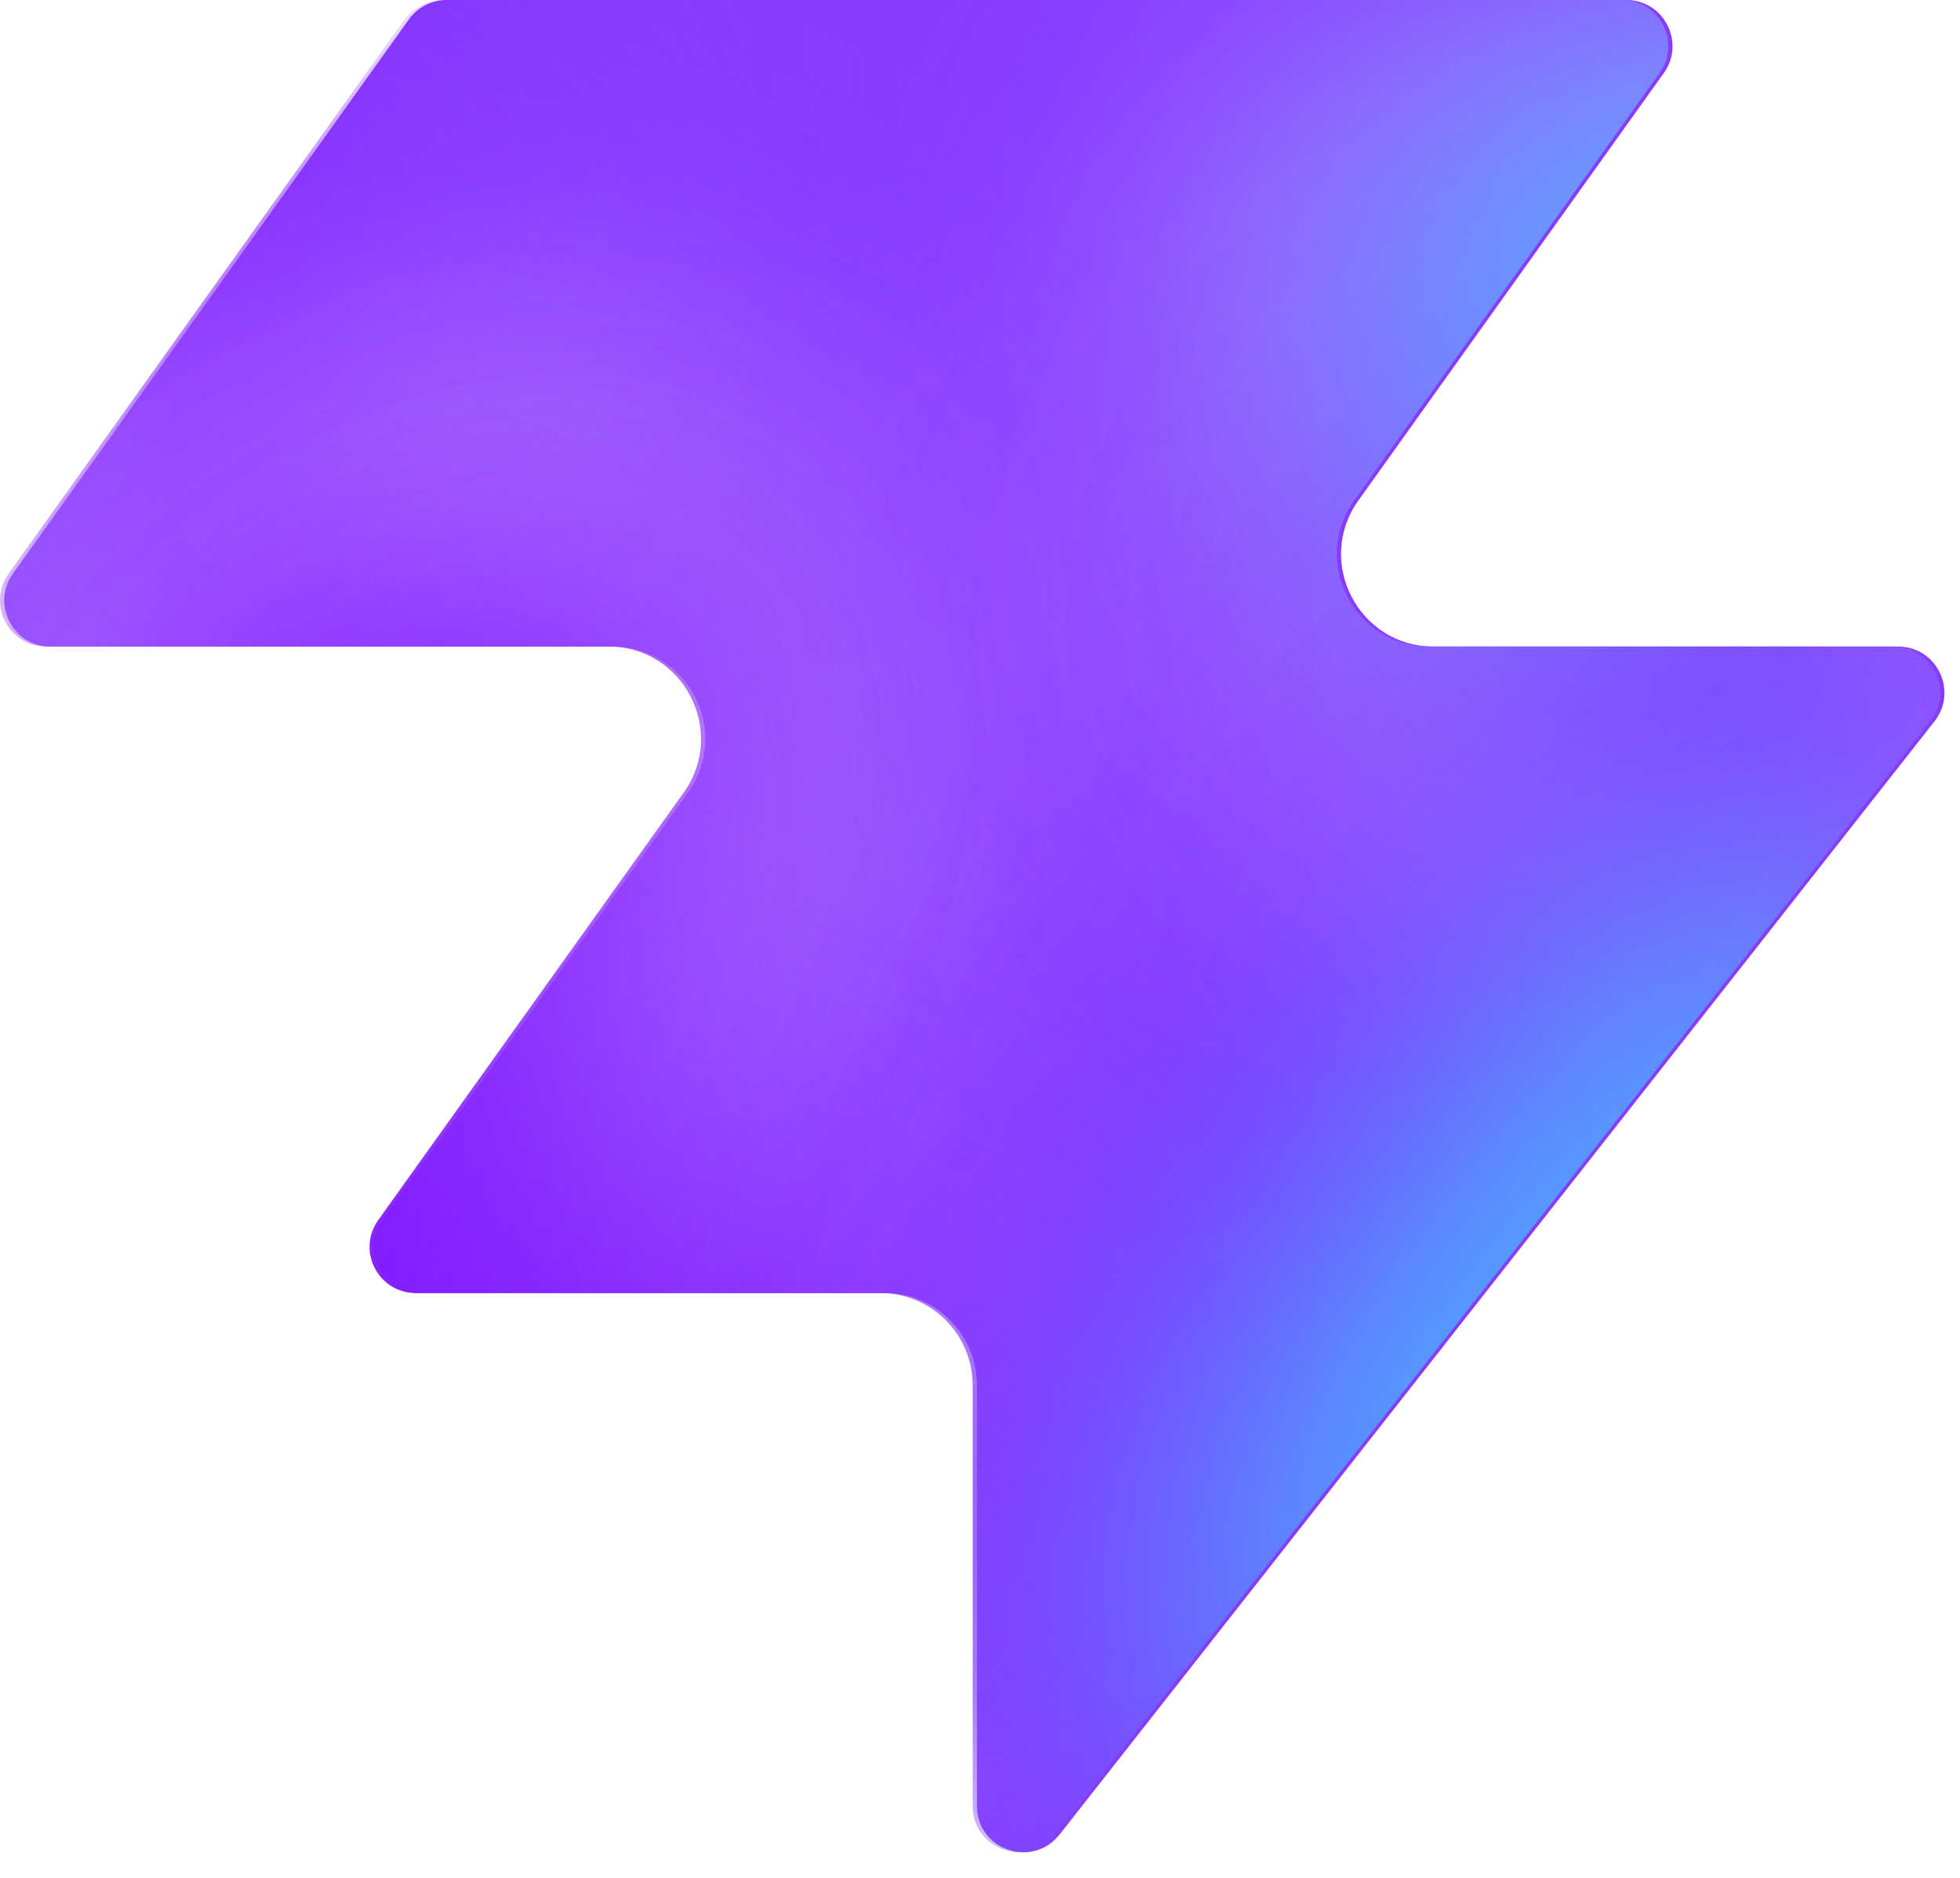
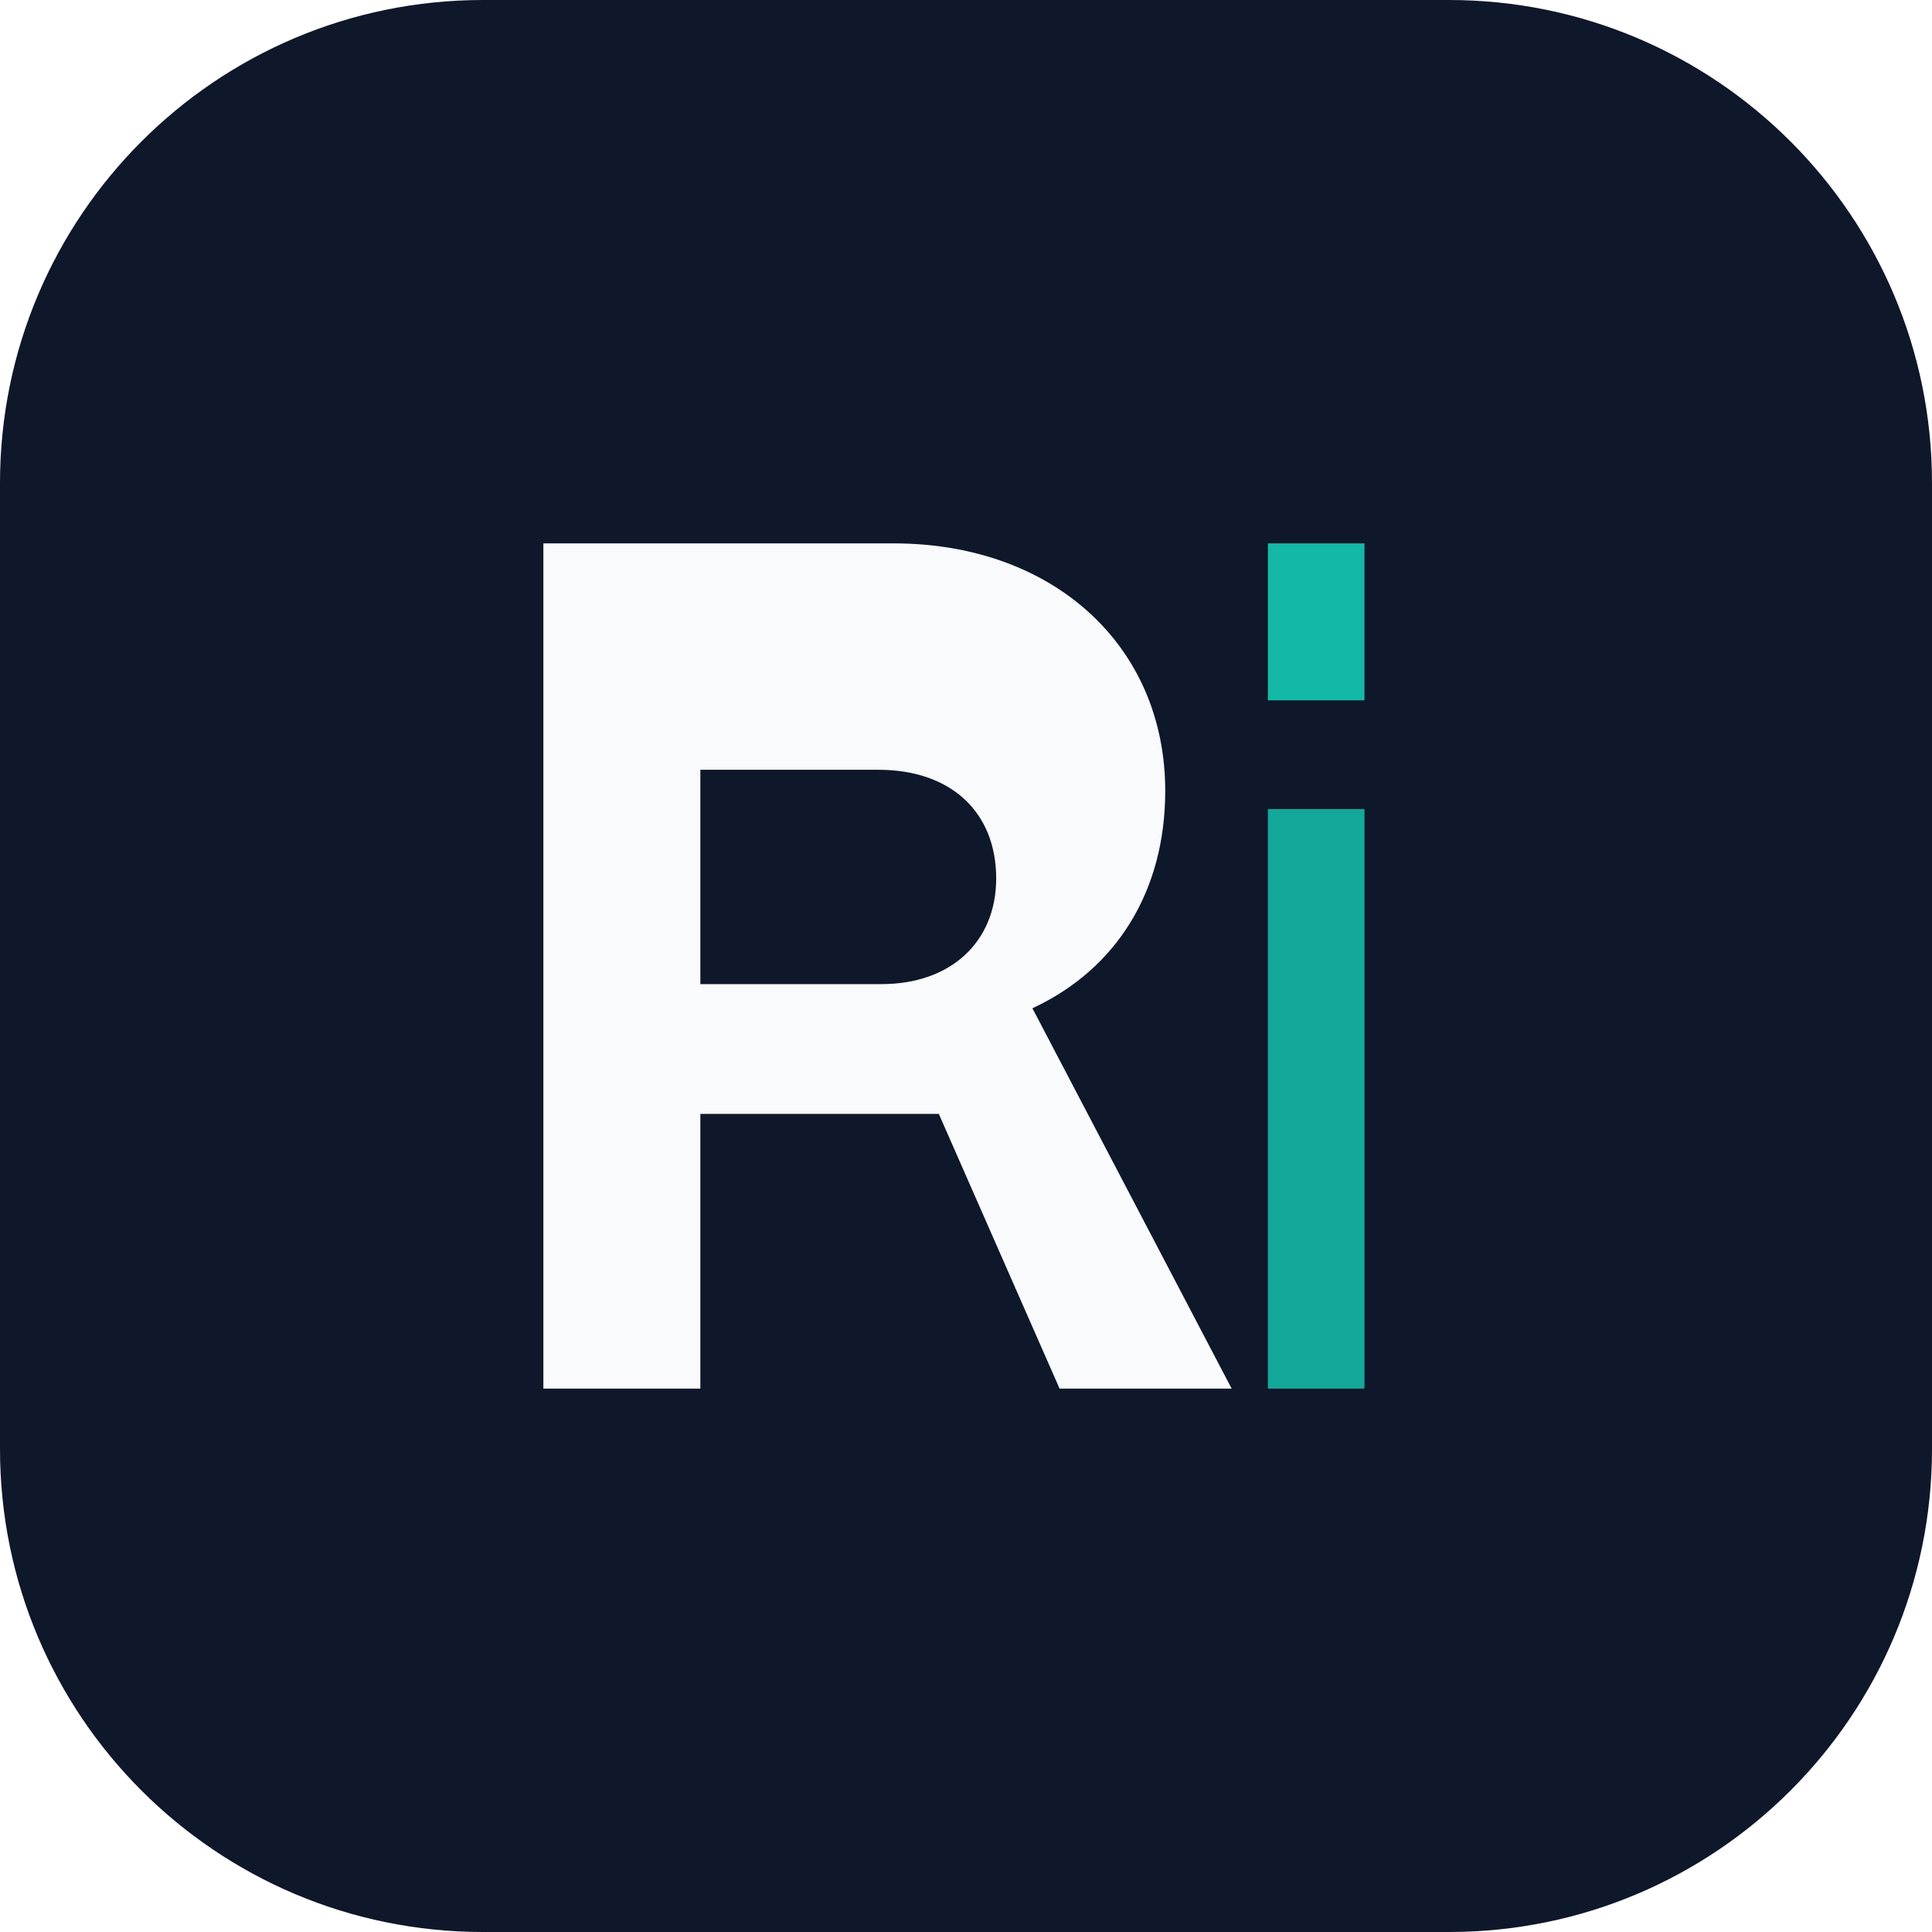
- <svg xmlns="http://www.w3.org/2000/svg" width="48" height="46" fill="none" viewBox="0 0 48 46">
-   <path fill="#863bff" d="M25.946 44.938c-.664.845-2.021.375-2.021-.698V33.937a2.26 2.26 0 0 0-2.262-2.262H10.287c-.92 0-1.456-1.04-.92-1.788l7.48-10.471c1.07-1.497 0-3.578-1.842-3.578H1.237c-.92 0-1.456-1.04-.92-1.788L10.013.474c.214-.297.556-.474.92-.474h28.894c.92 0 1.456 1.04.92 1.788l-7.48 10.471c-1.07 1.498 0 3.579 1.842 3.579h11.377c.943 0 1.473 1.088.89 1.83L25.947 44.94z" style="fill:#863bff;fill:color(display-p3 .525 .23 1);fill-opacity:1" />
-   <mask id="a" width="48" height="46" x="0" y="0" maskUnits="userSpaceOnUse" style="mask-type:alpha">
-     <path fill="#000" d="M25.842 44.938c-.664.844-2.021.375-2.021-.698V33.937a2.26 2.26 0 0 0-2.262-2.262H10.183c-.92 0-1.456-1.04-.92-1.788l7.48-10.471c1.07-1.498 0-3.579-1.842-3.579H1.133c-.92 0-1.456-1.04-.92-1.787L9.91.473c.214-.297.556-.474.92-.474h28.894c.92 0 1.456 1.04.92 1.788l-7.48 10.471c-1.07 1.498 0 3.578 1.842 3.578h11.377c.943 0 1.473 1.088.89 1.832L25.843 44.94z" style="fill:#000;fill-opacity:1" />
-   </mask>
-   <g mask="url(#a)">
-     <g filter="url(#b)">
-       <ellipse cx="5.508" cy="14.704" fill="#ede6ff" rx="5.508" ry="14.704" style="fill:#ede6ff;fill:color(display-p3 .927 .903 1);fill-opacity:1" transform="matrix(.00324 1 1 -.00324 -4.47 31.516)" />
-     </g>
-     <g filter="url(#c)">
-       <ellipse cx="10.399" cy="29.851" fill="#ede6ff" rx="10.399" ry="29.851" style="fill:#ede6ff;fill:color(display-p3 .927 .903 1);fill-opacity:1" transform="matrix(.00324 1 1 -.00324 -39.328 7.883)" />
-     </g>
-     <g filter="url(#d)">
-       <ellipse cx="5.508" cy="30.487" fill="#7e14ff" rx="5.508" ry="30.487" style="fill:#7e14ff;fill:color(display-p3 .492 .077 1);fill-opacity:1" transform="rotate(89.814 -25.913 -14.639)scale(1 -1)" />
-     </g>
-     <g filter="url(#e)">
-       <ellipse cx="5.508" cy="30.599" fill="#7e14ff" rx="5.508" ry="30.599" style="fill:#7e14ff;fill:color(display-p3 .492 .077 1);fill-opacity:1" transform="rotate(89.814 -32.644 -3.334)scale(1 -1)" />
-     </g>
-     <g filter="url(#f)">
-       <ellipse cx="5.508" cy="30.599" fill="#7e14ff" rx="5.508" ry="30.599" style="fill:#7e14ff;fill:color(display-p3 .492 .077 1);fill-opacity:1" transform="matrix(.00324 1 1 -.00324 -34.34 30.47)" />
-     </g>
-     <g filter="url(#g)">
-       <ellipse cx="14.072" cy="22.078" fill="#ede6ff" rx="14.072" ry="22.078" style="fill:#ede6ff;fill:color(display-p3 .927 .903 1);fill-opacity:1" transform="rotate(93.35 24.506 48.493)scale(-1 1)" />
-     </g>
-     <g filter="url(#h)">
-       <ellipse cx="3.47" cy="21.501" fill="#7e14ff" rx="3.47" ry="21.501" style="fill:#7e14ff;fill:color(display-p3 .492 .077 1);fill-opacity:1" transform="rotate(89.009 28.708 47.59)scale(-1 1)" />
-     </g>
-     <g filter="url(#i)">
-       <ellipse cx="3.47" cy="21.501" fill="#7e14ff" rx="3.47" ry="21.501" style="fill:#7e14ff;fill:color(display-p3 .492 .077 1);fill-opacity:1" transform="rotate(89.009 28.708 47.59)scale(-1 1)" />
-     </g>
-     <g filter="url(#j)">
-       <ellipse cx=".387" cy="8.972" fill="#7e14ff" rx="4.407" ry="29.108" style="fill:#7e14ff;fill:color(display-p3 .492 .077 1);fill-opacity:1" transform="rotate(39.51 .387 8.972)" />
-     </g>
-     <g filter="url(#k)">
-       <ellipse cx="47.523" cy="-6.092" fill="#7e14ff" rx="4.407" ry="29.108" style="fill:#7e14ff;fill:color(display-p3 .492 .077 1);fill-opacity:1" transform="rotate(37.892 47.523 -6.092)" />
-     </g>
-     <g filter="url(#l)">
-       <ellipse cx="41.412" cy="6.333" fill="#47bfff" rx="5.971" ry="9.665" style="fill:#47bfff;fill:color(display-p3 .28 .748 1);fill-opacity:1" transform="rotate(37.892 41.412 6.333)" />
-     </g>
-     <g filter="url(#m)">
-       <ellipse cx="-1.879" cy="38.332" fill="#7e14ff" rx="4.407" ry="29.108" style="fill:#7e14ff;fill:color(display-p3 .492 .077 1);fill-opacity:1" transform="rotate(37.892 -1.88 38.332)" />
-     </g>
-     <g filter="url(#n)">
-       <ellipse cx="-1.879" cy="38.332" fill="#7e14ff" rx="4.407" ry="29.108" style="fill:#7e14ff;fill:color(display-p3 .492 .077 1);fill-opacity:1" transform="rotate(37.892 -1.88 38.332)" />
-     </g>
-     <g filter="url(#o)">
-       <ellipse cx="35.651" cy="29.907" fill="#7e14ff" rx="4.407" ry="29.108" style="fill:#7e14ff;fill:color(display-p3 .492 .077 1);fill-opacity:1" transform="rotate(37.892 35.651 29.907)" />
-     </g>
-     <g filter="url(#p)">
-       <ellipse cx="38.418" cy="32.4" fill="#47bfff" rx="5.971" ry="15.297" style="fill:#47bfff;fill:color(display-p3 .28 .748 1);fill-opacity:1" transform="rotate(37.892 38.418 32.4)" />
-     </g>
-   </g>
-   <defs>
-     <filter id="b" width="60.045" height="41.654" x="-19.77" y="16.149" color-interpolation-filters="sRGB" filterUnits="userSpaceOnUse">
-       <feFlood flood-opacity="0" result="BackgroundImageFix" />
-       <feBlend in="SourceGraphic" in2="BackgroundImageFix" result="shape" />
-       <feGaussianBlur result="effect1_foregroundBlur_2002_17158" stdDeviation="7.659" />
-     </filter>
-     <filter id="c" width="90.34" height="51.437" x="-54.613" y="-7.533" color-interpolation-filters="sRGB" filterUnits="userSpaceOnUse">
-       <feFlood flood-opacity="0" result="BackgroundImageFix" />
-       <feBlend in="SourceGraphic" in2="BackgroundImageFix" result="shape" />
-       <feGaussianBlur result="effect1_foregroundBlur_2002_17158" stdDeviation="7.659" />
-     </filter>
-     <filter id="d" width="79.355" height="29.4" x="-49.64" y="2.03" color-interpolation-filters="sRGB" filterUnits="userSpaceOnUse">
-       <feFlood flood-opacity="0" result="BackgroundImageFix" />
-       <feBlend in="SourceGraphic" in2="BackgroundImageFix" result="shape" />
-       <feGaussianBlur result="effect1_foregroundBlur_2002_17158" stdDeviation="4.596" />
-     </filter>
-     <filter id="e" width="79.579" height="29.4" x="-45.045" y="20.029" color-interpolation-filters="sRGB" filterUnits="userSpaceOnUse">
-       <feFlood flood-opacity="0" result="BackgroundImageFix" />
-       <feBlend in="SourceGraphic" in2="BackgroundImageFix" result="shape" />
-       <feGaussianBlur result="effect1_foregroundBlur_2002_17158" stdDeviation="4.596" />
-     </filter>
-     <filter id="f" width="79.579" height="29.4" x="-43.513" y="21.178" color-interpolation-filters="sRGB" filterUnits="userSpaceOnUse">
-       <feFlood flood-opacity="0" result="BackgroundImageFix" />
-       <feBlend in="SourceGraphic" in2="BackgroundImageFix" result="shape" />
-       <feGaussianBlur result="effect1_foregroundBlur_2002_17158" stdDeviation="4.596" />
-     </filter>
-     <filter id="g" width="74.749" height="58.852" x="15.756" y="-17.901" color-interpolation-filters="sRGB" filterUnits="userSpaceOnUse">
-       <feFlood flood-opacity="0" result="BackgroundImageFix" />
-       <feBlend in="SourceGraphic" in2="BackgroundImageFix" result="shape" />
-       <feGaussianBlur result="effect1_foregroundBlur_2002_17158" stdDeviation="7.659" />
-     </filter>
-     <filter id="h" width="61.377" height="25.362" x="23.548" y="2.284" color-interpolation-filters="sRGB" filterUnits="userSpaceOnUse">
-       <feFlood flood-opacity="0" result="BackgroundImageFix" />
-       <feBlend in="SourceGraphic" in2="BackgroundImageFix" result="shape" />
-       <feGaussianBlur result="effect1_foregroundBlur_2002_17158" stdDeviation="4.596" />
-     </filter>
-     <filter id="i" width="61.377" height="25.362" x="23.548" y="2.284" color-interpolation-filters="sRGB" filterUnits="userSpaceOnUse">
-       <feFlood flood-opacity="0" result="BackgroundImageFix" />
-       <feBlend in="SourceGraphic" in2="BackgroundImageFix" result="shape" />
-       <feGaussianBlur result="effect1_foregroundBlur_2002_17158" stdDeviation="4.596" />
-     </filter>
-     <filter id="j" width="56.045" height="63.649" x="-27.636" y="-22.853" color-interpolation-filters="sRGB" filterUnits="userSpaceOnUse">
-       <feFlood flood-opacity="0" result="BackgroundImageFix" />
-       <feBlend in="SourceGraphic" in2="BackgroundImageFix" result="shape" />
-       <feGaussianBlur result="effect1_foregroundBlur_2002_17158" stdDeviation="4.596" />
-     </filter>
-     <filter id="k" width="54.814" height="64.646" x="20.116" y="-38.415" color-interpolation-filters="sRGB" filterUnits="userSpaceOnUse">
-       <feFlood flood-opacity="0" result="BackgroundImageFix" />
-       <feBlend in="SourceGraphic" in2="BackgroundImageFix" result="shape" />
-       <feGaussianBlur result="effect1_foregroundBlur_2002_17158" stdDeviation="4.596" />
-     </filter>
-     <filter id="l" width="33.541" height="35.313" x="24.641" y="-11.323" color-interpolation-filters="sRGB" filterUnits="userSpaceOnUse">
-       <feFlood flood-opacity="0" result="BackgroundImageFix" />
-       <feBlend in="SourceGraphic" in2="BackgroundImageFix" result="shape" />
-       <feGaussianBlur result="effect1_foregroundBlur_2002_17158" stdDeviation="4.596" />
-     </filter>
-     <filter id="m" width="54.814" height="64.646" x="-29.286" y="6.009" color-interpolation-filters="sRGB" filterUnits="userSpaceOnUse">
-       <feFlood flood-opacity="0" result="BackgroundImageFix" />
-       <feBlend in="SourceGraphic" in2="BackgroundImageFix" result="shape" />
-       <feGaussianBlur result="effect1_foregroundBlur_2002_17158" stdDeviation="4.596" />
-     </filter>
-     <filter id="n" width="54.814" height="64.646" x="-29.286" y="6.009" color-interpolation-filters="sRGB" filterUnits="userSpaceOnUse">
-       <feFlood flood-opacity="0" result="BackgroundImageFix" />
-       <feBlend in="SourceGraphic" in2="BackgroundImageFix" result="shape" />
-       <feGaussianBlur result="effect1_foregroundBlur_2002_17158" stdDeviation="4.596" />
-     </filter>
-     <filter id="o" width="54.814" height="64.646" x="8.244" y="-2.416" color-interpolation-filters="sRGB" filterUnits="userSpaceOnUse">
-       <feFlood flood-opacity="0" result="BackgroundImageFix" />
-       <feBlend in="SourceGraphic" in2="BackgroundImageFix" result="shape" />
-       <feGaussianBlur result="effect1_foregroundBlur_2002_17158" stdDeviation="4.596" />
-     </filter>
-     <filter id="p" width="39.409" height="43.623" x="18.713" y="10.588" color-interpolation-filters="sRGB" filterUnits="userSpaceOnUse">
-       <feFlood flood-opacity="0" result="BackgroundImageFix" />
-       <feBlend in="SourceGraphic" in2="BackgroundImageFix" result="shape" />
-       <feGaussianBlur result="effect1_foregroundBlur_2002_17158" stdDeviation="4.596" />
-     </filter>
-   </defs>
+ <svg xmlns="http://www.w3.org/2000/svg" viewBox="0 0 32 32" fill="none">
+   <rect width="32" height="32" rx="8" fill="#0f172a" />
+   <path d="M9 23V9h5.8c2.65 0 4.5 1.7 4.5 4.1 0 1.65-.8 2.95-2.2 3.6L20.4 23h-2.85l-2-4.55H11.6V23H9zm5.6-6.7c1.15 0 1.9-.7 1.9-1.75 0-1.1-.75-1.8-1.95-1.8H11.6v3.55h3z" fill="#f8fafc" />
+   <path d="M21 9h1.6v2.6H21V9z" fill="#14b8a6" />
+   <path d="M21 13.4h1.6V23H21V13.4z" fill="#14b8a6" opacity=".9" />
</svg>
